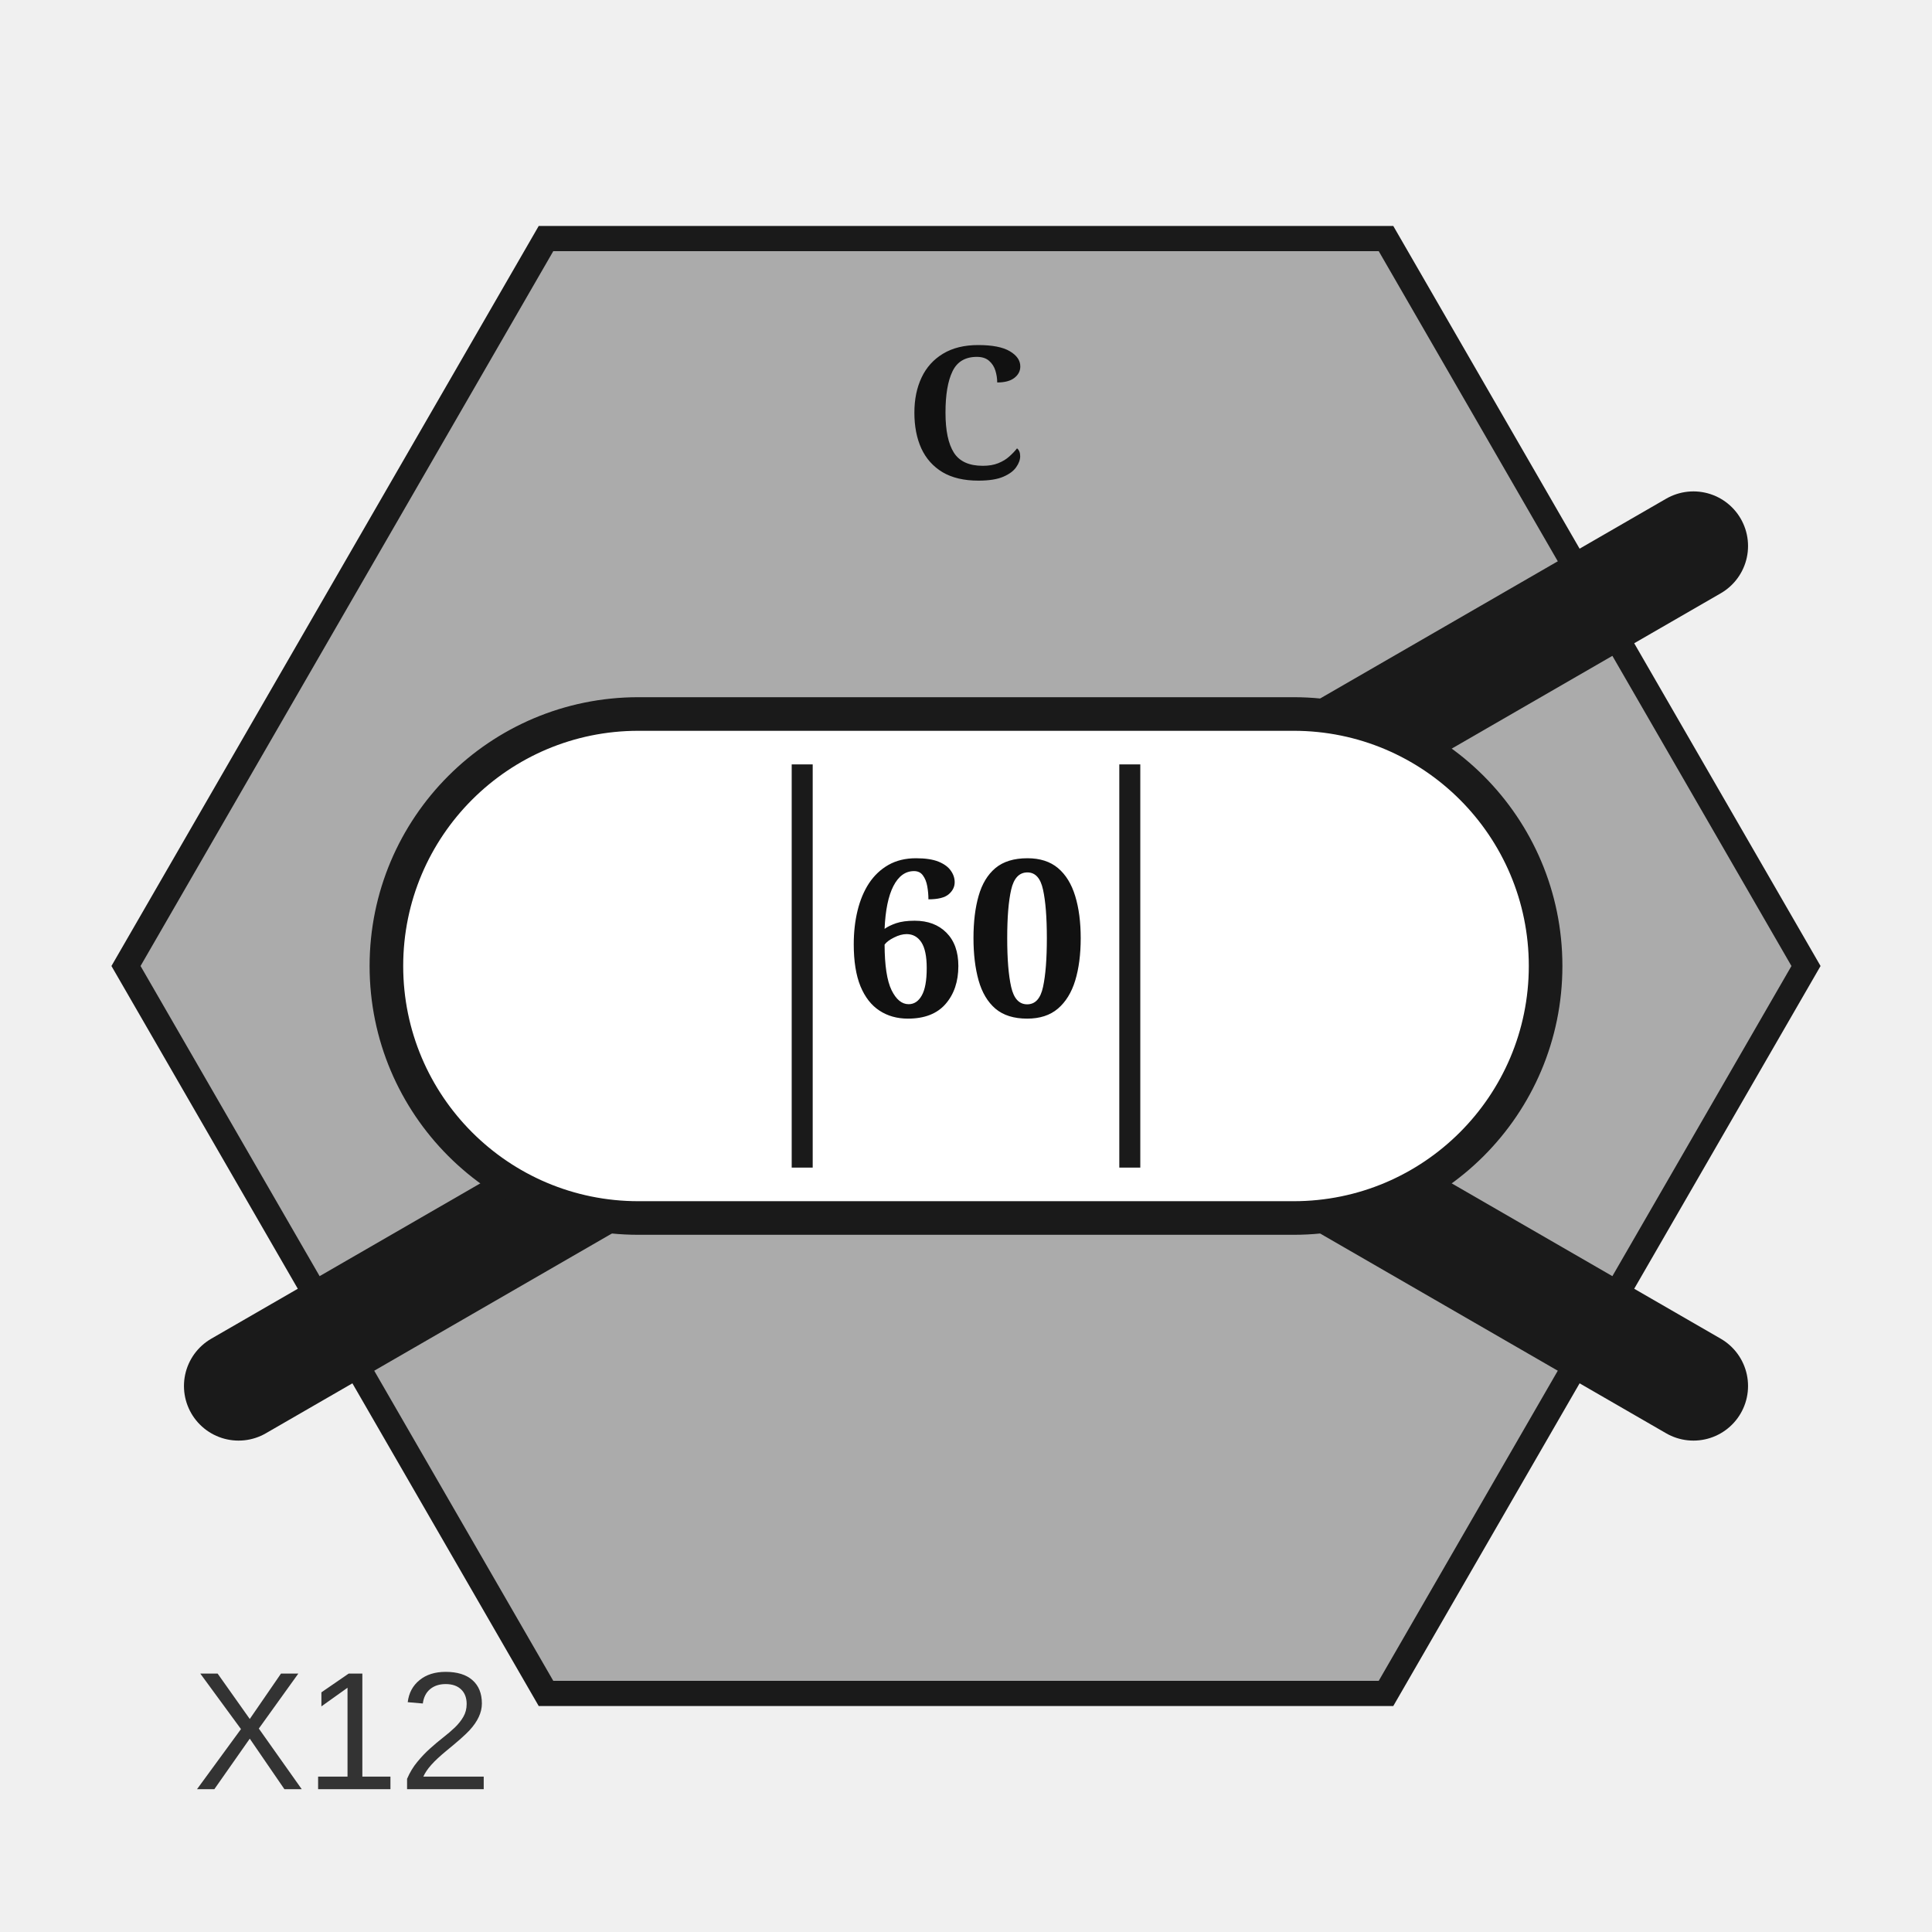
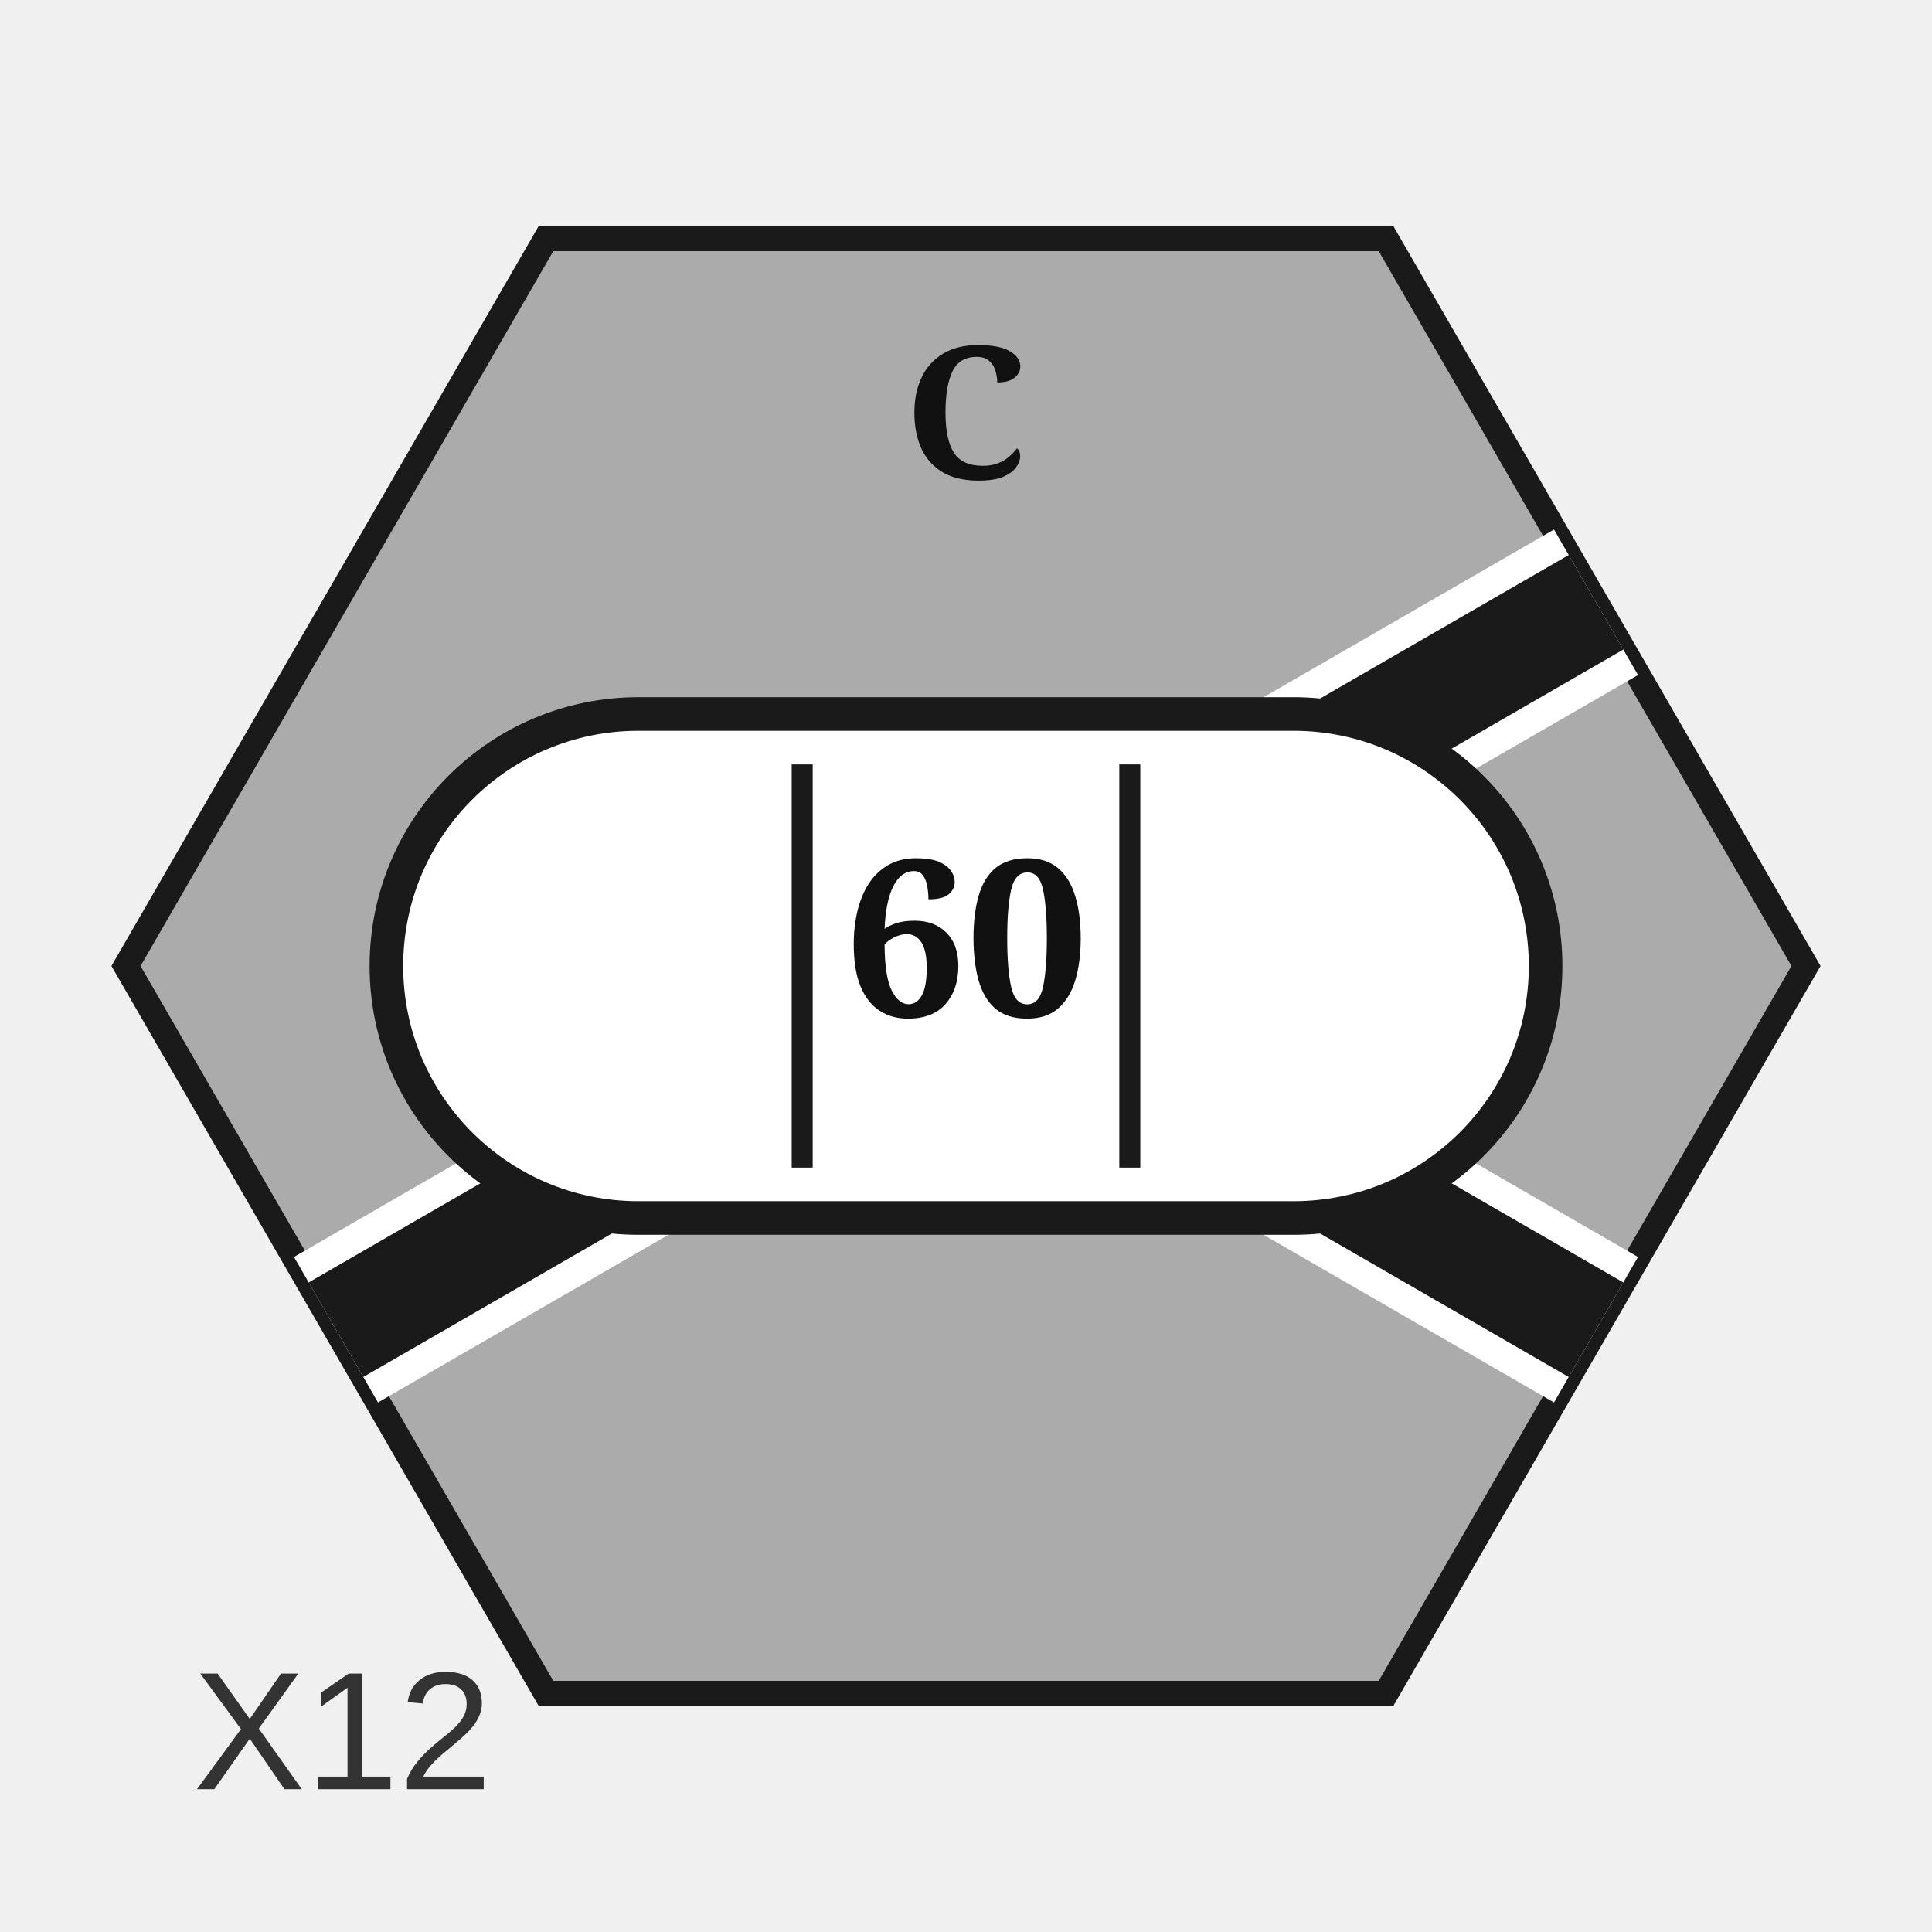
<svg xmlns="http://www.w3.org/2000/svg" viewBox="-115 -115 230 230" width="230" height="230">
  <path d="M -50.00,-86.60 L 50.00,-86.60 L 100.00,-0.00 L 50.00,86.60 L -50.00,86.60 L -100.00,0.00 Z" fill="#ABABAB" stroke="#1a1a1a" stroke-width="3" />
-   <path d="M 86.60,-50.00 L 0.00,0.00" fill="none" stroke="#1a1a1a" stroke-width="13" stroke-linecap="round" />
-   <path d="M 86.60,50.00 L 0.00,0.00" fill="none" stroke="#1a1a1a" stroke-width="13" stroke-linecap="round" />
-   <path d="M -86.60,50.00 L 0.00,0.00" fill="none" stroke="#1a1a1a" stroke-width="13" stroke-linecap="round" />
+   <path d="M 75.00,-43.30 L 0.00,0.00" fill="none" stroke="white" stroke-width="20" stroke-linecap="butt" />
+   <path d="M 75.00,43.30 L 0.00,0.00" fill="none" stroke="white" stroke-width="20" stroke-linecap="butt" />
+   <path d="M -75.00,43.30 L 0.00,0.00" fill="none" stroke="white" stroke-width="20" stroke-linecap="butt" />
+   <path d="M 75.00,-43.30 L 0.00,0.00" fill="none" stroke="#1a1a1a" stroke-width="13" stroke-linecap="butt" />
+   <path d="M 75.00,43.30 L 0.00,0.00" fill="none" stroke="#1a1a1a" stroke-width="13" stroke-linecap="butt" />
+   <path d="M -75.00,43.30 L 0.00,0.00" fill="none" stroke="#1a1a1a" stroke-width="13" stroke-linecap="butt" />
+   <circle cx="0.00" cy="0.00" r="6.50" fill="#1a1a1a" />
  <rect x="-69.00" y="-30.00" width="138.00" height="60.00" rx="30" ry="30" fill="white" stroke="#1a1a1a" stroke-width="4" />
  <line x1="-19.50" y1="-24.00" x2="-19.50" y2="24.00" stroke="#1a1a1a" stroke-width="2.5" />
  <line x1="19.50" y1="-24.00" x2="19.50" y2="24.00" stroke="#1a1a1a" stroke-width="2.5" />
  <text x="0.00" y="6.00" font-family="Georgia, serif" font-size="26" font-weight="bold" text-anchor="middle" fill="#111">60</text>
  <text x="0" y="-58" font-family="Georgia, serif" font-size="22" font-weight="bold" text-anchor="middle" fill="#111">C</text>
  <text x="-92" y="98" font-family="Arial, sans-serif" font-size="20" fill="#333">X12</text>
</svg>
